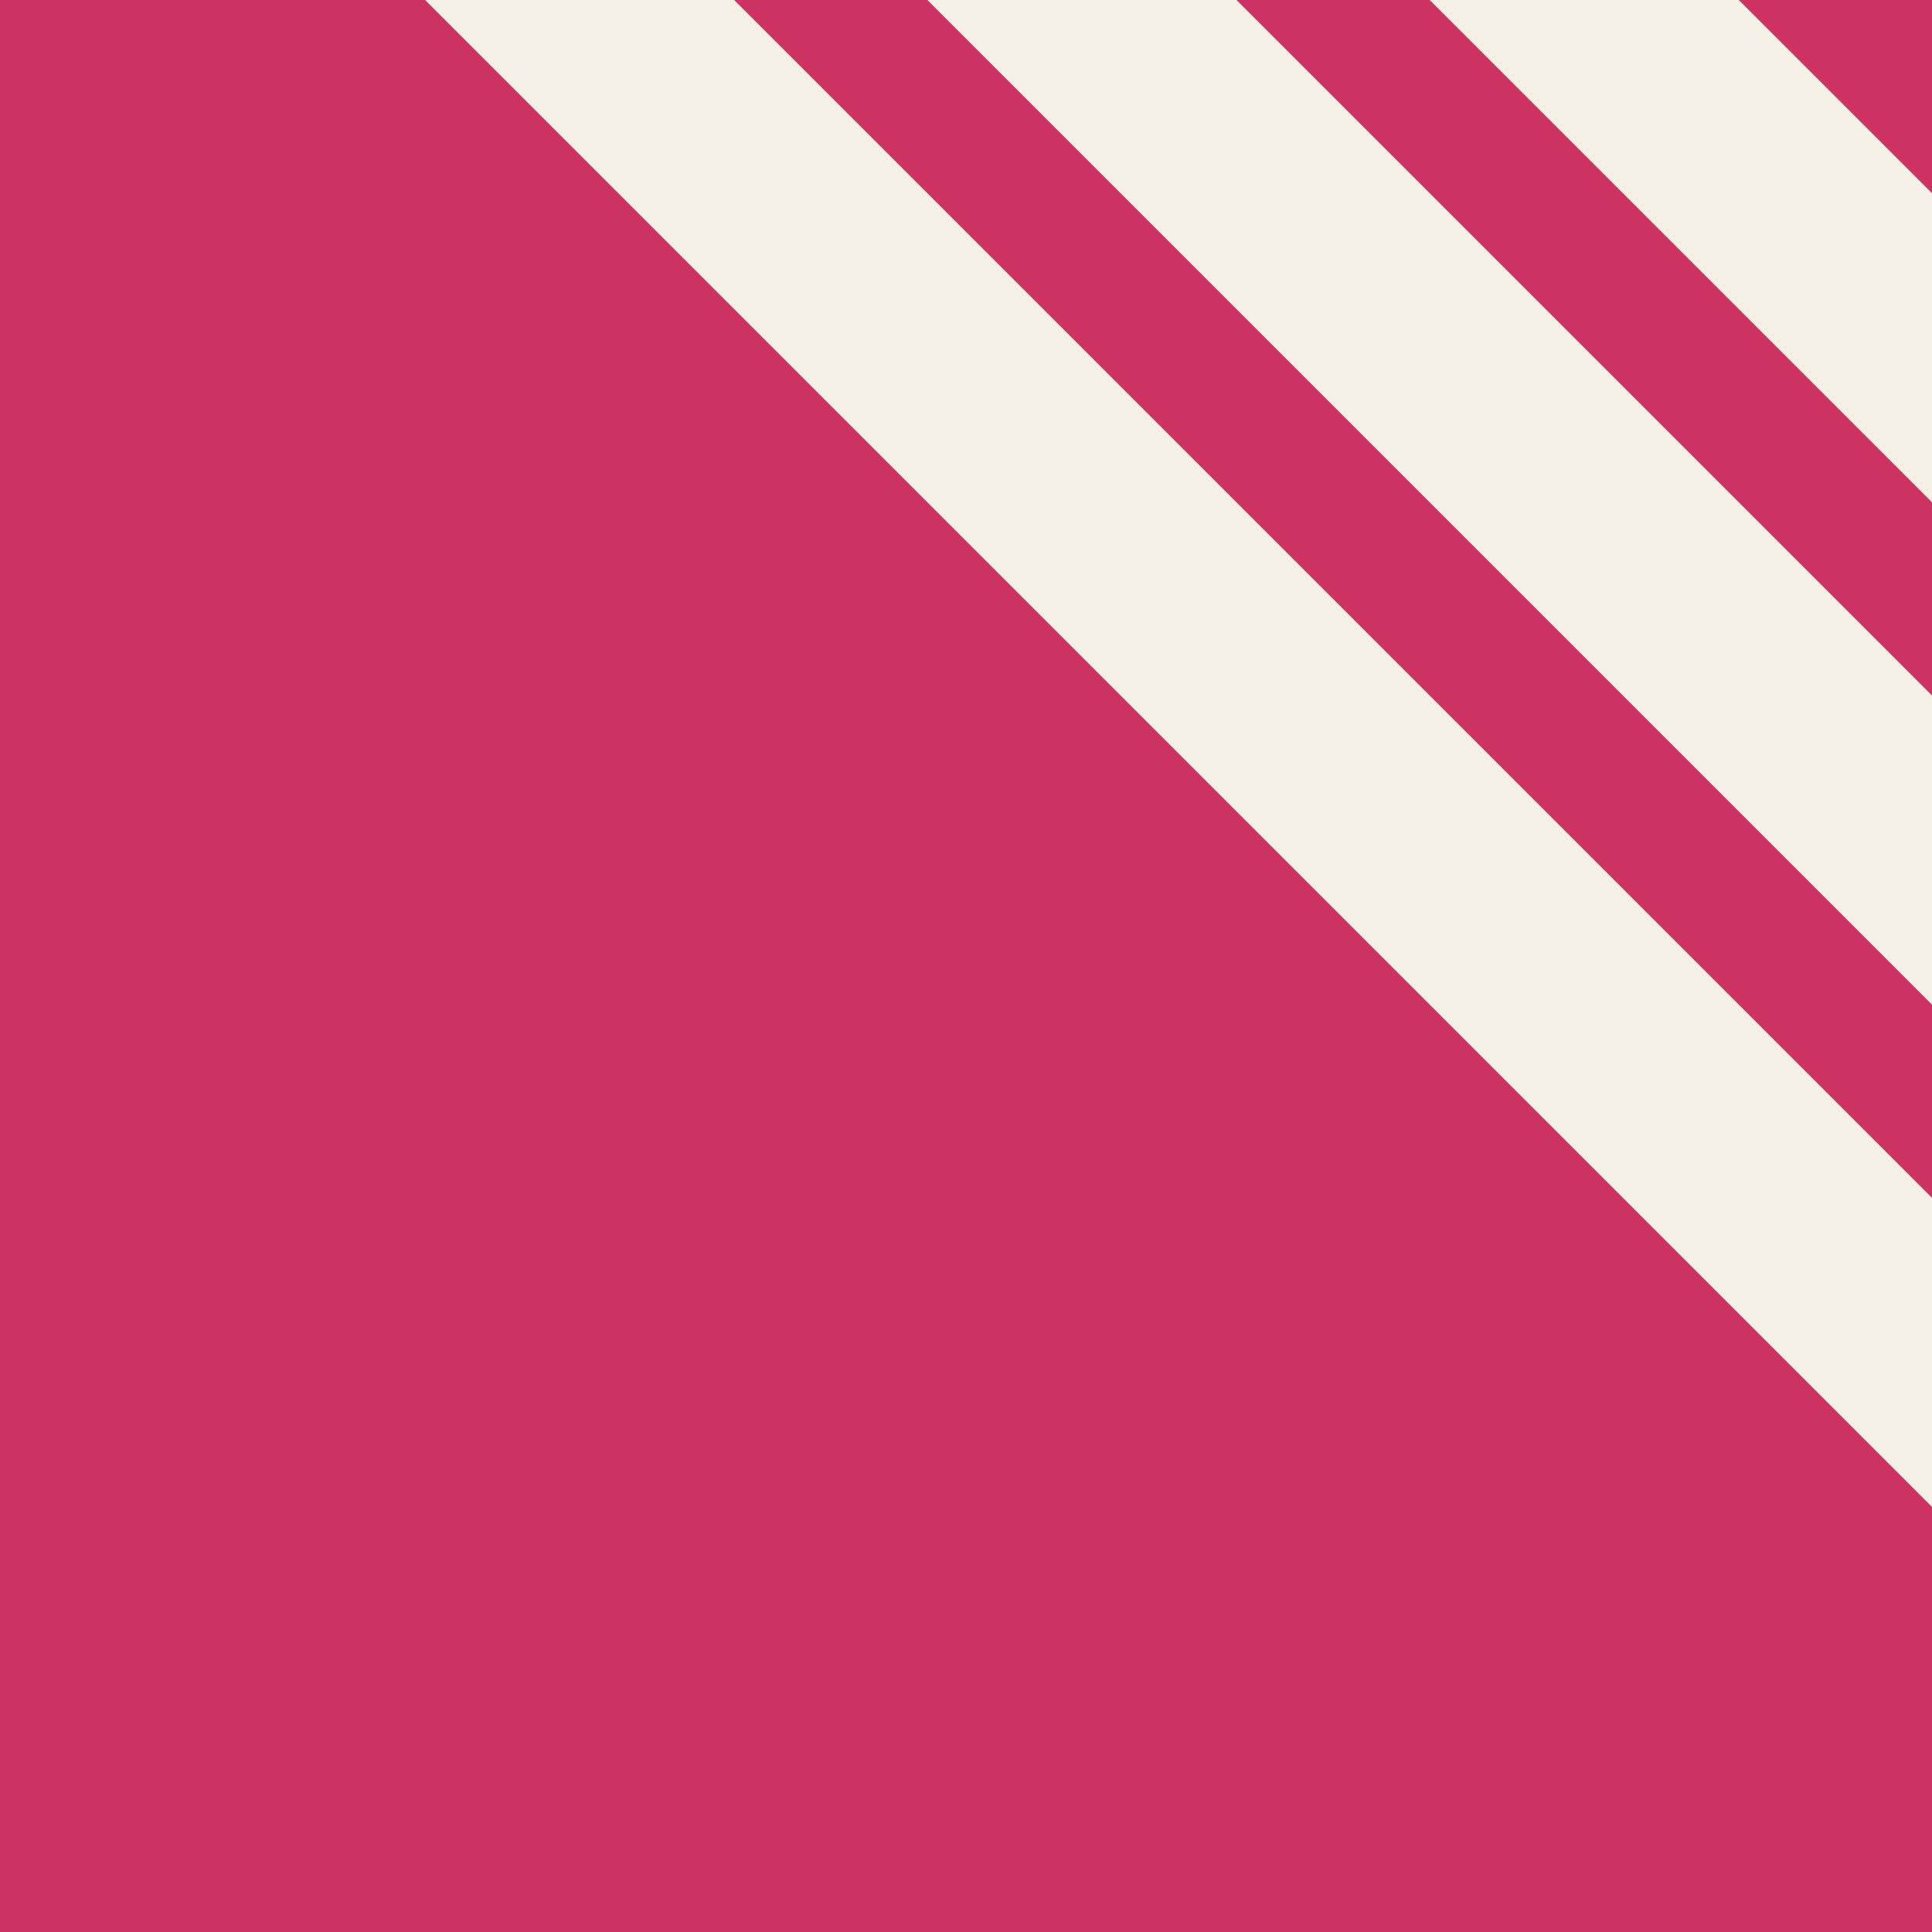
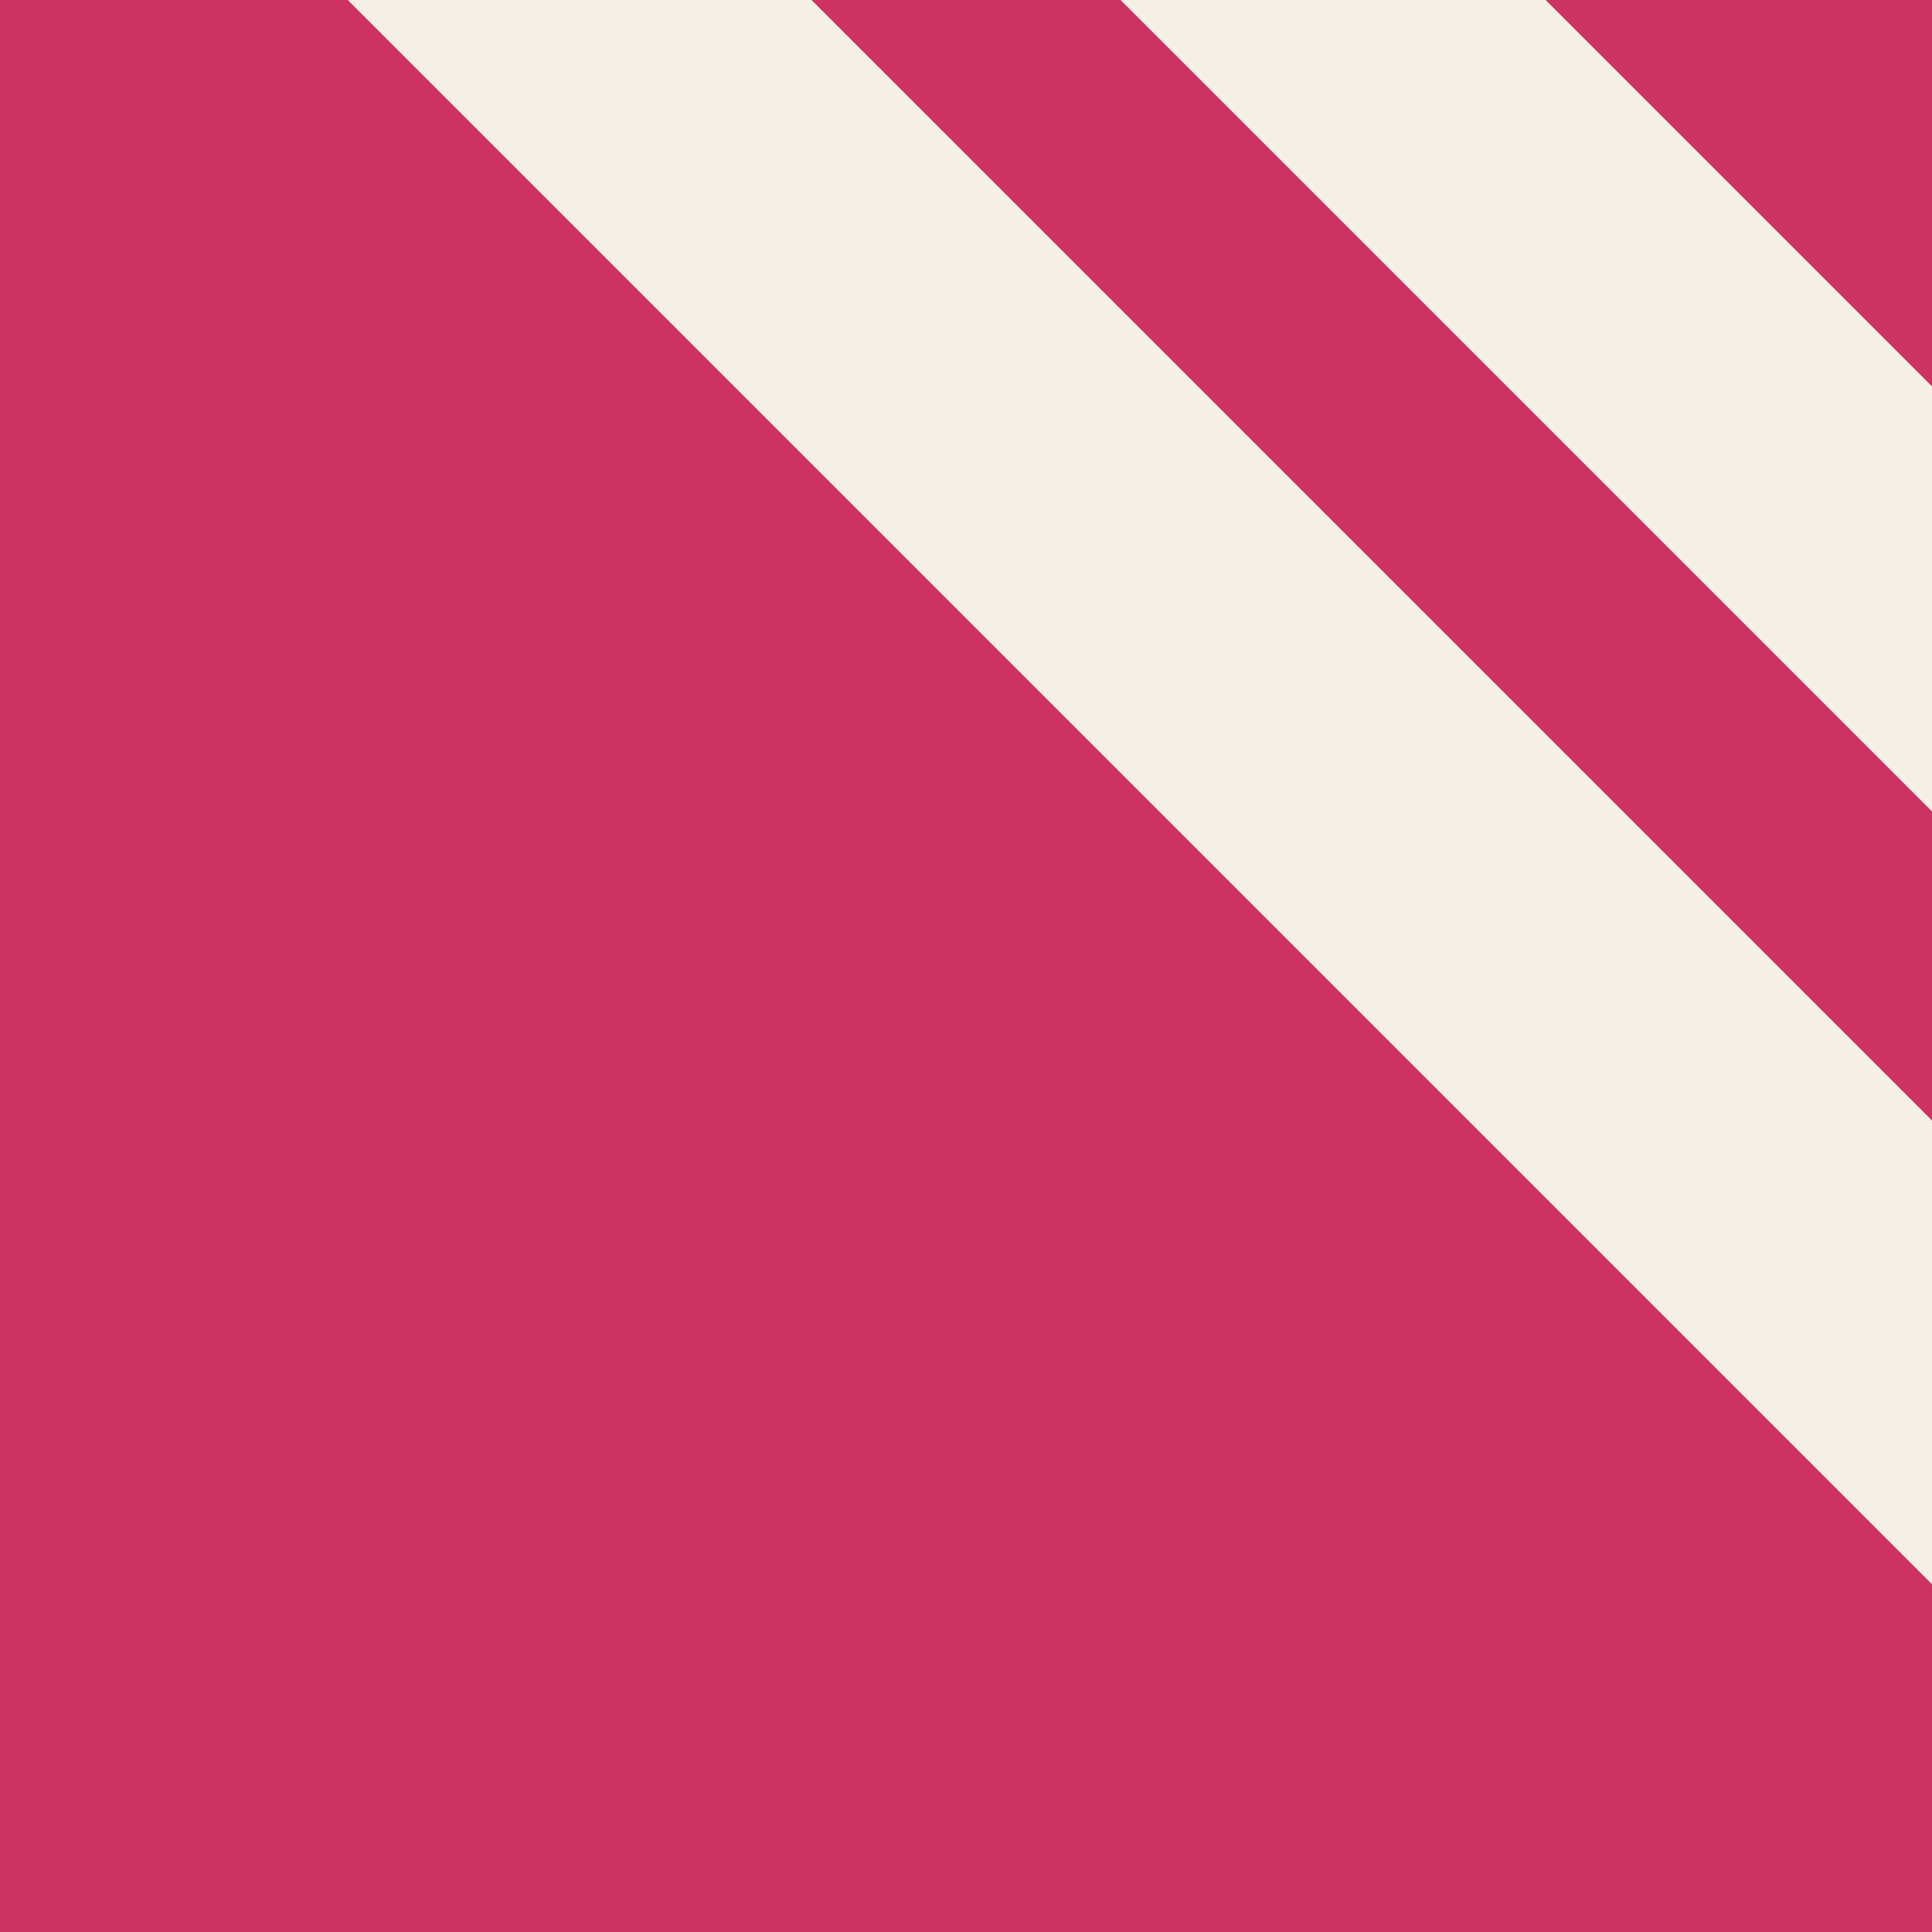
<svg xmlns="http://www.w3.org/2000/svg" viewBox="0 0 100 100" preserveAspectRatio="xMidYMid meet" role="img" aria-label="MacKai West Recruits logo">
  <rect width="100" height="100" fill="#CC3362" />
  <g fill="#F5F0E6">
-     <polygon points="22,0 38,0 100,62 100,78" />
-     <polygon points="48,0 64,0 100,36 100,52" />
-     <polygon points="74,0 90,0 100,10 100,26" />
+     <polygon points="18,0 42,0 100,58 100,82" />
+     <polygon points="58,0 80,0 100,20 100,42" />
  </g>
</svg>
